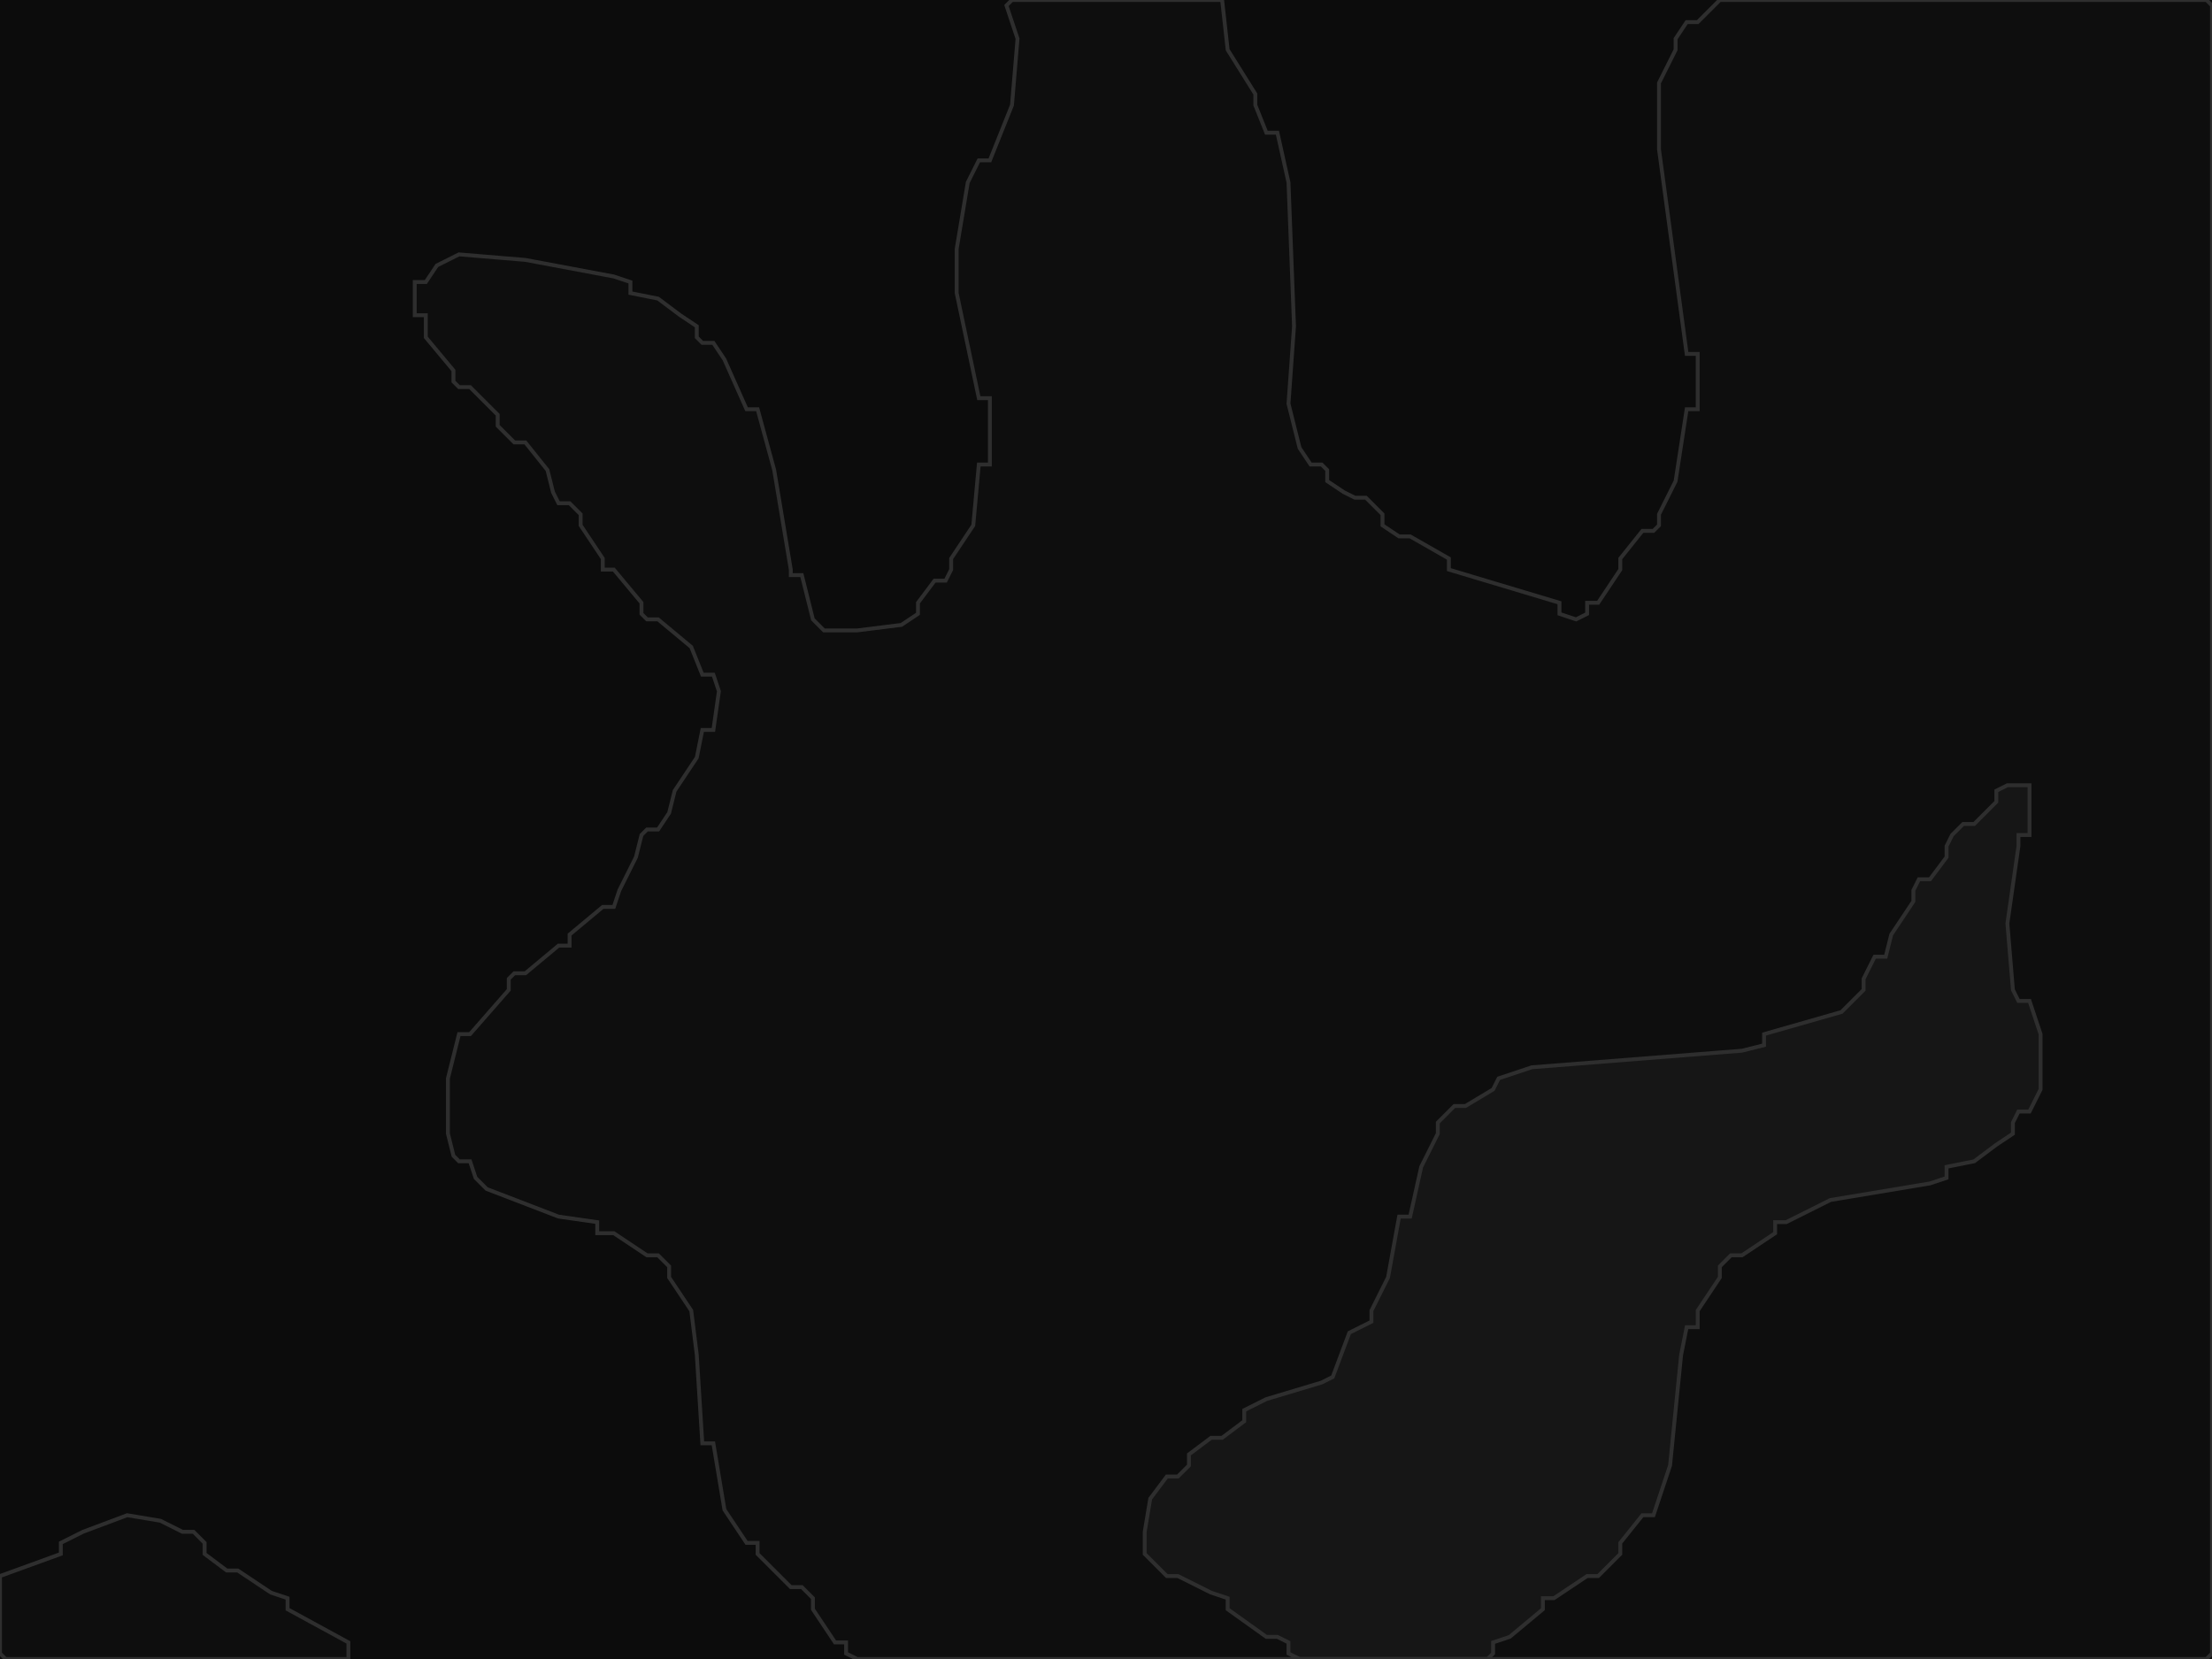
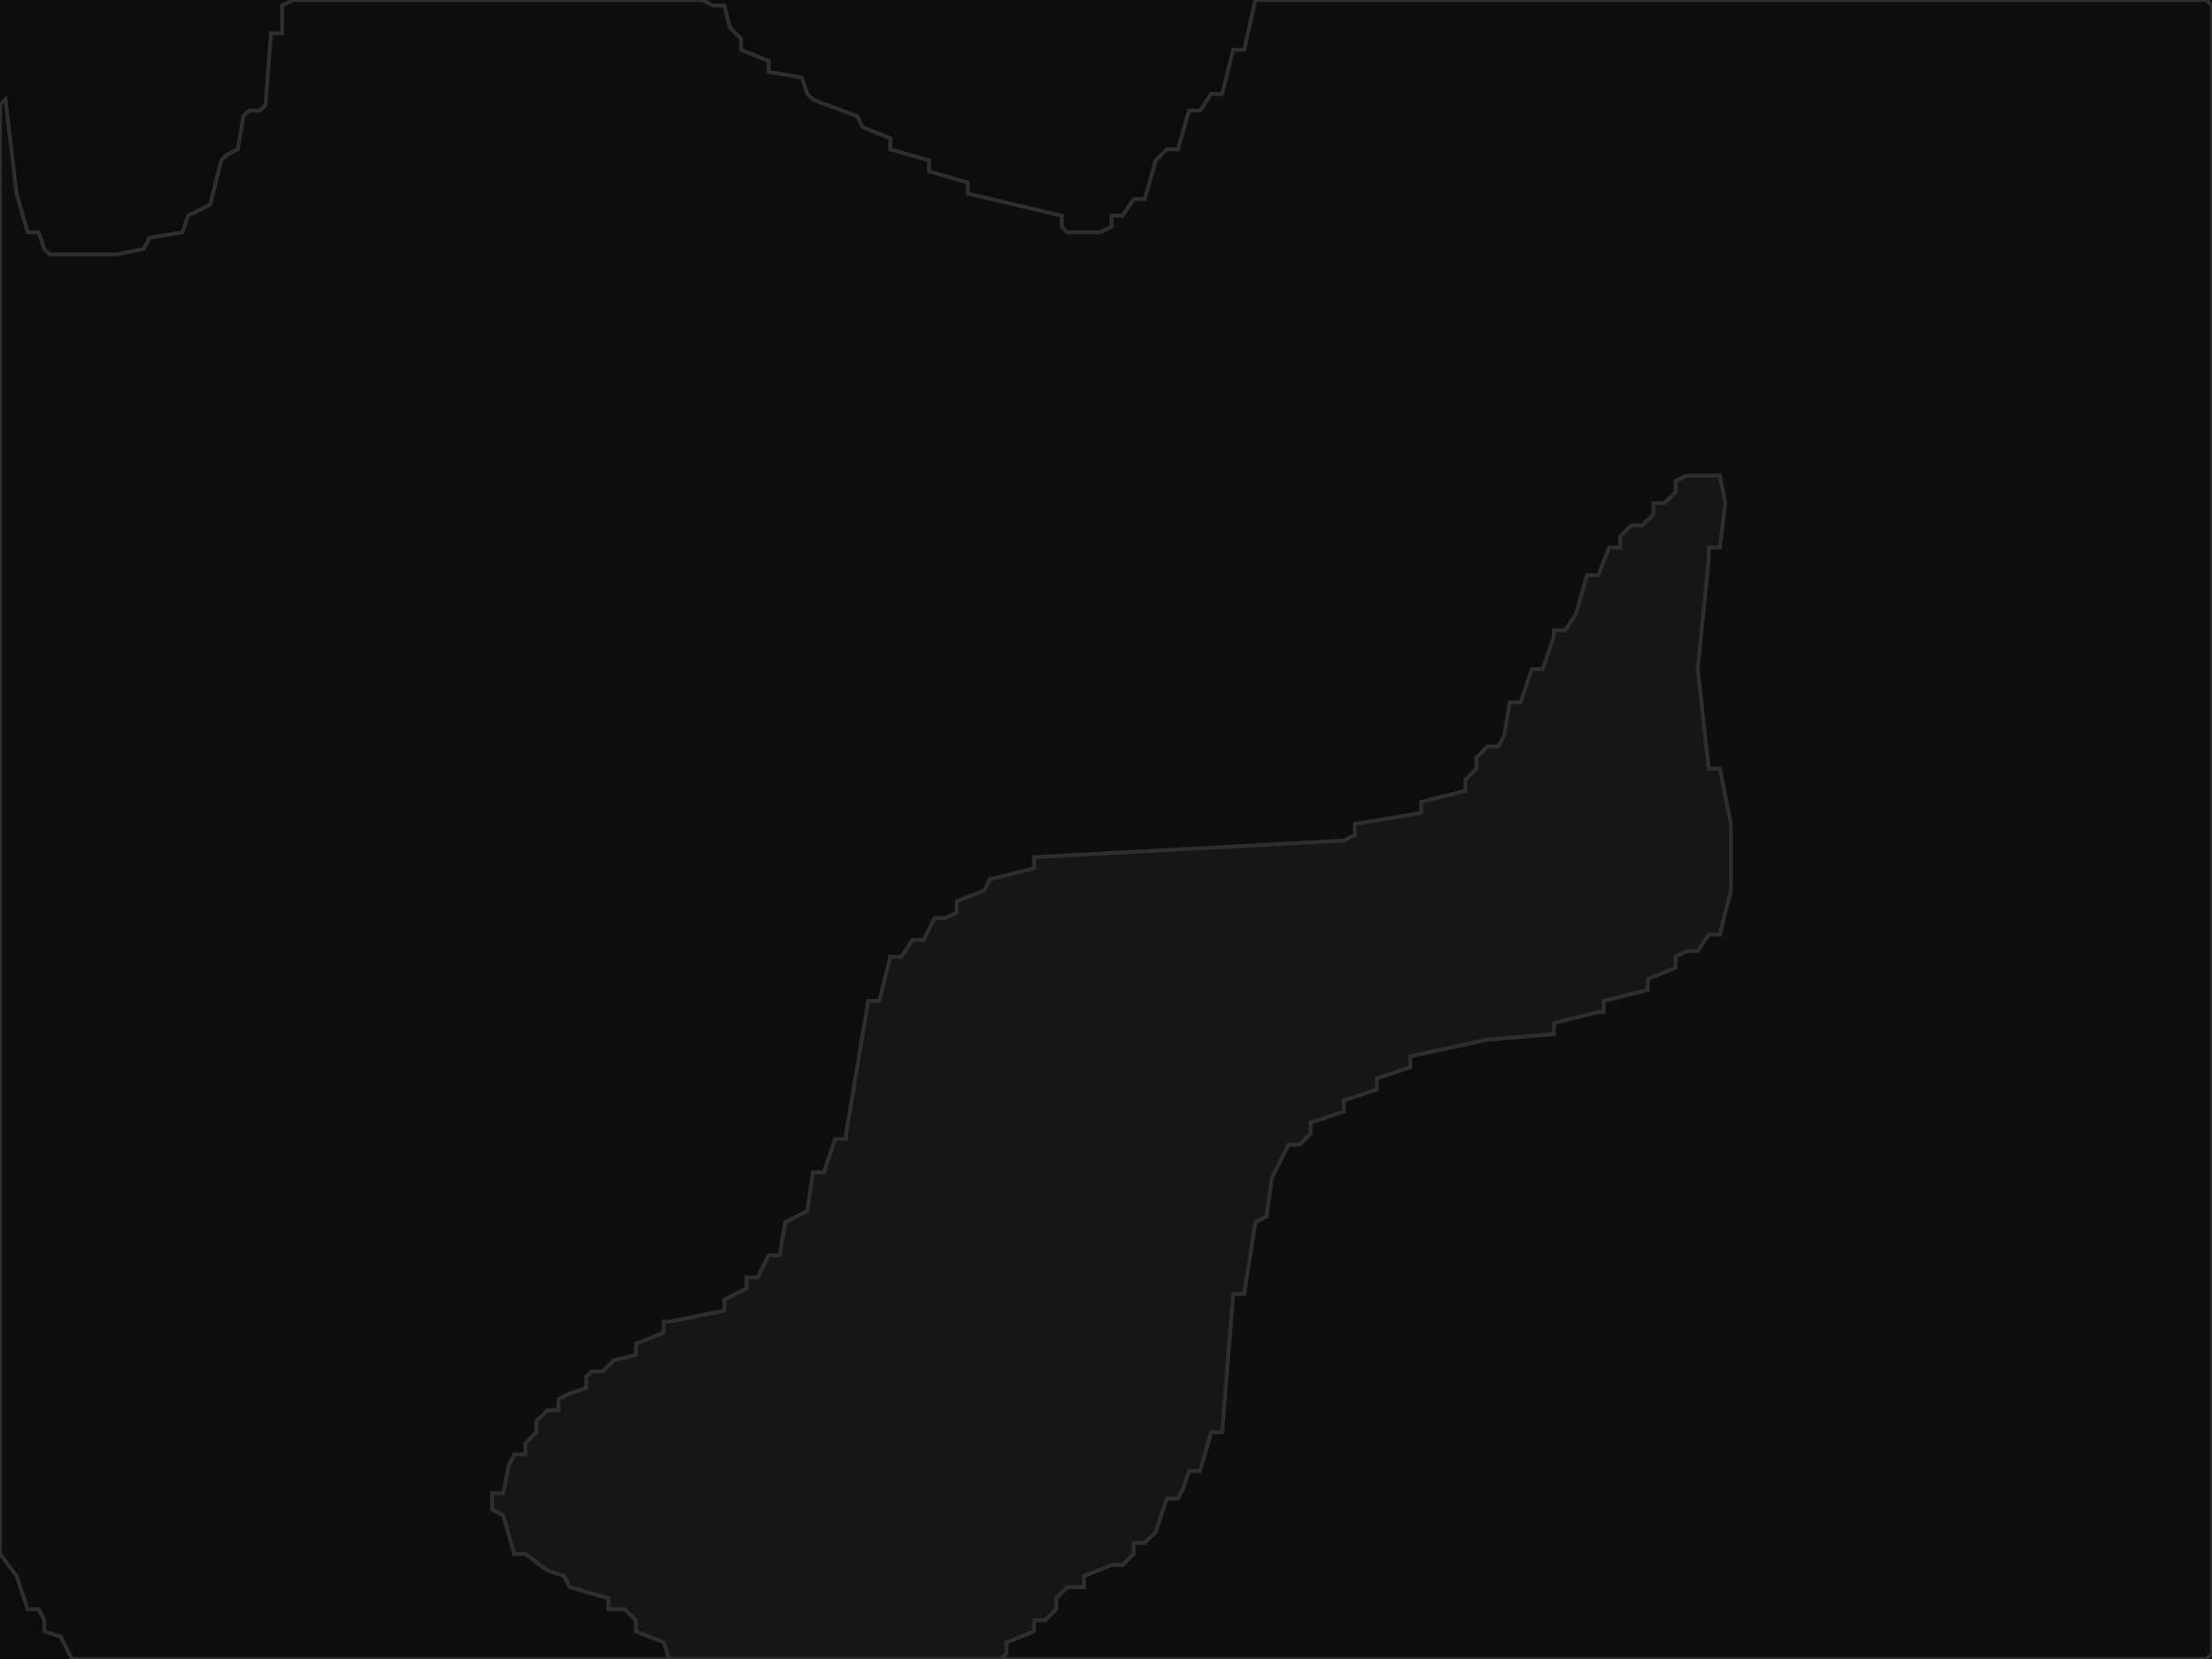
<svg xmlns="http://www.w3.org/2000/svg" viewBox="0 0 400 300" width="400" height="300">
  <rect width="400" height="300" fill="#0c0c0c" />
-   <path d="M63 299L63 297L52 291L52 289L49 288L43 284L41 284L37 281L37 279L35 277L33 277L29 275L23 274L15 277L11 279L11 281L0 285L0 299L1 300L63 300L63 299ZM400 299L400 1L399 0L311 0L307 4L305 4L303 7L303 9L300 15L300 27L305 64L307 64L307 74L305 74L303 87L300 93L300 95L299 96L297 96L293 101L293 103L289 109L287 109L287 111L285 112L282 111L282 109L262 103L262 101L255 97L253 97L250 95L250 93L247 90L245 90L243 89L240 87L240 85L239 84L237 84L235 81L233 73L234 59L233 33L231 24L229 24L227 19L227 17L222 9L221 0L183 0L182 1L184 7L183 19L179 29L177 29L175 33L173 45L173 53L177 72L179 72L179 84L177 84L176 95L172 101L172 103L171 105L169 105L166 109L166 111L163 113L155 114L149 114L147 112L145 104L143 104L143 103L140 85L137 74L135 74L131 65L129 62L127 62L126 61L126 59L123 57L119 54L114 53L114 51L111 50L95 47L83 46L79 48L77 51L75 51L75 57L77 57L77 61L82 67L82 69L83 70L85 70L89 74L90 75L90 77L93 80L95 80L99 85L100 89L101 91L103 91L105 93L105 95L109 101L109 103L111 103L116 109L116 111L117 112L119 112L125 117L127 122L129 122L130 125L129 132L127 132L126 137L122 143L121 147L119 150L117 150L116 151L115 155L112 161L111 164L109 164L103 169L103 171L101 171L95 176L93 176L92 177L92 179L85 187L83 187L81 195L81 205L82 209L83 210L85 210L86 213L88 215L101 220L108 221L108 223L111 223L117 227L119 227L121 229L121 231L125 237L126 245L127 261L129 261L131 273L135 279L137 279L137 281L141 285L143 287L145 287L147 289L147 291L151 297L153 297L153 299L155 300L399 300L400 299Z" fill="rgb(236 236 236 / 0.012)" stroke="#2e2e2e" stroke-width="0.7" />
-   <path d="M270 299L270 297L273 296L279 291L279 289L281 289L287 285L289 285L293 281L293 279L297 274L299 274L302 265L304 245L305 240L307 240L307 237L311 231L311 229L313 227L315 227L321 223L321 221L323 221L331 217L349 214L352 213L352 211L357 210L361 207L364 205L364 203L365 201L367 201L369 197L369 187L367 181L365 181L364 179L363 167L365 153L365 151L367 151L367 149L367 142L363 142L361 143L361 145L357 149L355 149L353 151L352 153L352 155L349 159L347 159L346 161L346 163L342 169L341 173L339 173L337 177L337 179L333 183L319 187L319 189L315 190L277 193L271 195L270 197L265 200L263 200L260 203L260 205L257 211L255 220L253 220L251 231L248 237L248 239L244 241L241 249L239 250L229 253L225 255L225 257L221 260L219 260L215 263L215 265L213 267L211 267L208 271L207 277L207 281L209 283L211 285L213 285L219 288L222 289L222 291L229 296L231 296L233 297L233 299L235 300L269 300L270 299Z" fill="rgb(236 236 236 / 0.037)" stroke="#2e2e2e" stroke-width="0.7" />
+   <path d="M400 299L400 1L399 0L227 0L225 9L223 9L221 17L219 17L217 20L215 20L213 27L211 27L209 29L207 36L205 36L203 39L201 39L201 41L199 42L193 42L192 41L192 39L175 35L175 33L168 31L168 29L161 27L161 25L156 23L155 21L147 18L146 17L145 14L139 13L139 11L134 9L134 7L132 5L131 1L129 1L127 0L53 0L51 1L51 6L49 6L48 19L47 20L45 20L44 21L43 27L41 28L40 29L38 37L34 39L33 42L27 43L26 45L21 46L9 46L8 45L7 42L5 42L3 35L1 18L0 19L0 281L3 285L5 291L7 291L8 293L8 295L11 296L13 300L399 300L400 299Z" fill="rgb(236 236 236 / 0.012)" stroke="#2e2e2e" stroke-width="0.7" />
+   <path d="M182 299L182 297L187 295L187 293L189 293L191 291L191 289L193 287L196 287L196 285L201 283L203 283L205 281L205 279L207 279L209 277L211 271L213 271L214 269L215 266L217 266L219 259L221 259L223 234L225 234L227 221L229 220L230 213L233 207L235 207L237 205L237 203L243 201L243 199L249 197L249 195L255 193L255 191L269 188L281 187L281 185L289 183L290 183L290 181L298 179L298 177L303 175L303 173L305 172L307 172L309 169L311 169L313 161L313 149L311 139L309 139L307 121L309 101L309 99L311 99L312 91L311 86L305 86L303 87L303 89L301 91L299 91L299 93L297 95L295 95L293 97L293 99L291 99L289 104L287 104L285 111L283 114L281 114L281 115L279 121L277 121L275 127L273 127L272 133L271 135L269 135L267 137L267 139L265 141L265 143L257 145L257 147L245 149L245 151L243 152L187 155L187 157L179 159L178 161L173 163L173 165L171 166L169 166L167 170L165 170L163 173L161 173L159 181L157 181L153 205L153 206L151 206L149 212L147 212L146 219L142 221L141 227L139 227L137 231L135 231L135 233L131 235L131 237L121 239L120 239L120 241L115 243L115 245L111 246L109 248L107 248L106 249L106 251L103 252L101 253L101 255L99 255L97 257L97 259L95 261L95 263L93 263L92 265L91 270L89 270L89 273L91 274L93 281L95 281L99 284L102 285L103 287L110 289L110 291L113 291L115 293L115 295L120 297L121 300L181 300L182 299Z" fill="rgb(236 236 236 / 0.037)" stroke="#2e2e2e" stroke-width="0.7" />
</svg>
